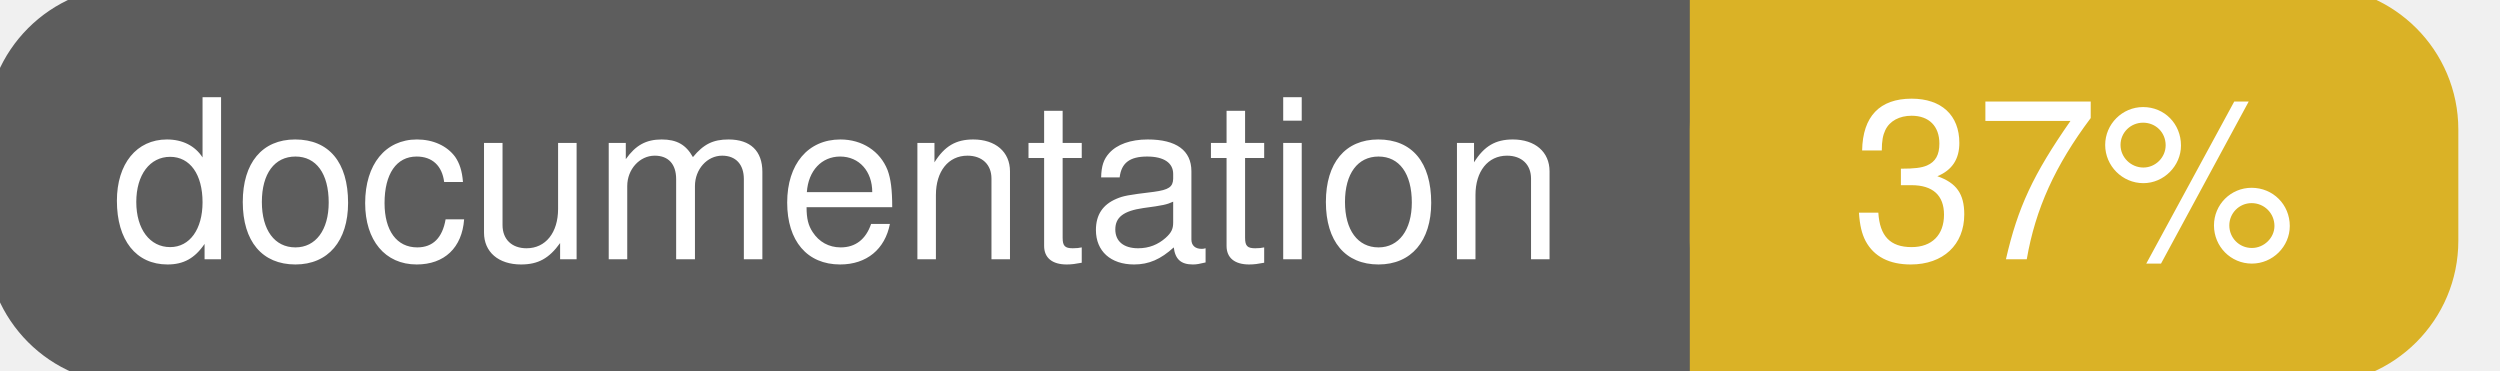
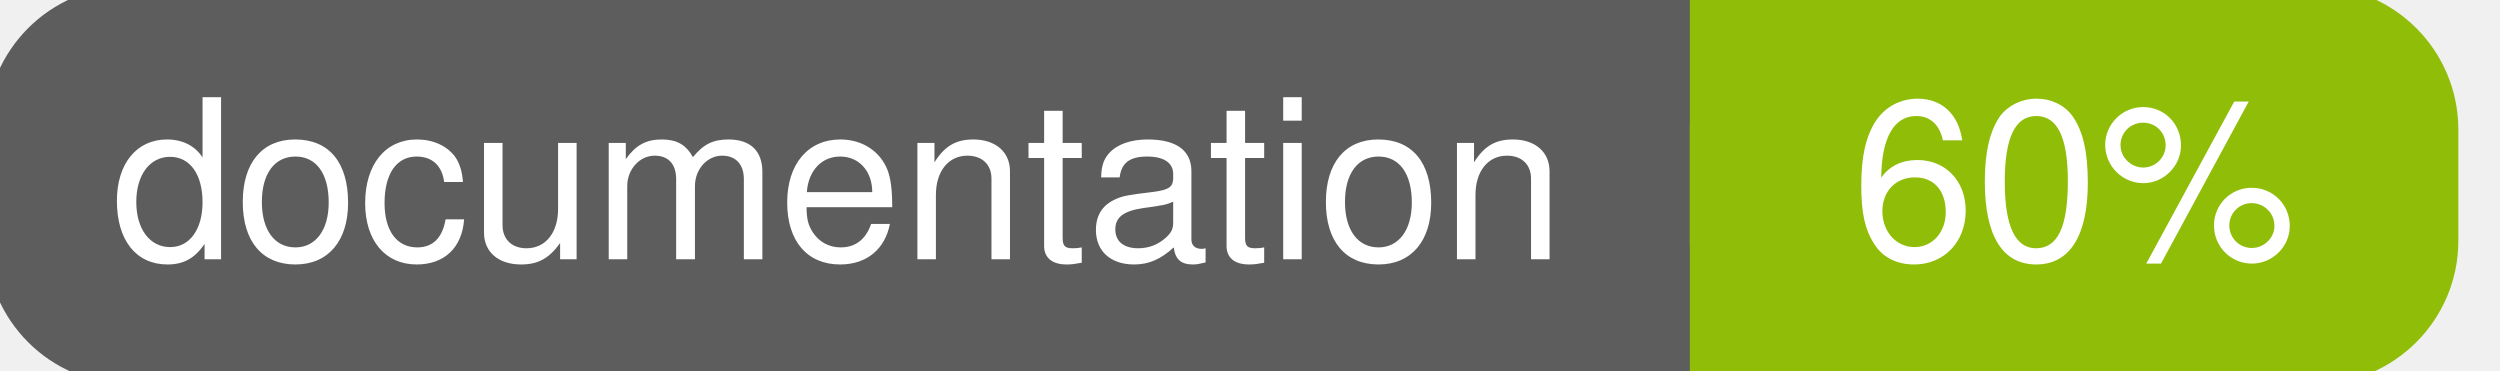
<svg xmlns="http://www.w3.org/2000/svg" width="135" height="20">
  <g>
    <rect id="svg_1" height="20" width="130" y="0" x="0" stroke-width="1.5" stroke="#5d5d5d" fill="#5d5d5d" rx="7" ry="7" />
-     <rect id="svg_2" height="20" width="40" y="0" x="92" stroke-width="1.5" stroke="#dab226" fill="#dab226" rx="7" ry="7" />
-     <rect id="svg_3" height="20" width="22" y="0" x="92" stroke-width="1.5" stroke="#dab226" fill="#dab226" />
+     <rect id="svg_2" height="20" width="40" y="0" x="92" stroke-width="1.5" stroke="#8fbd08" fill="#8fbd08" rx="7" ry="7" />
+     <rect id="svg_3" height="20" width="22" y="0" x="92" stroke-width="1.5" stroke="#8fbd08" fill="#8fbd08" />
    <text xml:space="preserve" text-anchor="start" font-family="Helvetica, Arial, sans-serif" font-size="12" id="svg_4" y="14" x="6" stroke-width="0" stroke="#5d5d5d" fill="#ffffff">documentation</text>
-     <text xml:space="preserve" text-anchor="middle" font-family="Helvetica, Arial, sans-serif" font-size="12" id="svg_5" y="14" x="112" stroke-width="0" stroke="#5d5d5d" fill="#ffffff" style="text-anchor: middle">37%</text>
+     <text xml:space="preserve" text-anchor="middle" font-family="Helvetica, Arial, sans-serif" font-size="12" id="svg_5" y="14" x="112" stroke-width="0" stroke="#5d5d5d" fill="#ffffff" style="text-anchor: middle">60%</text>
  </g>
</svg>
